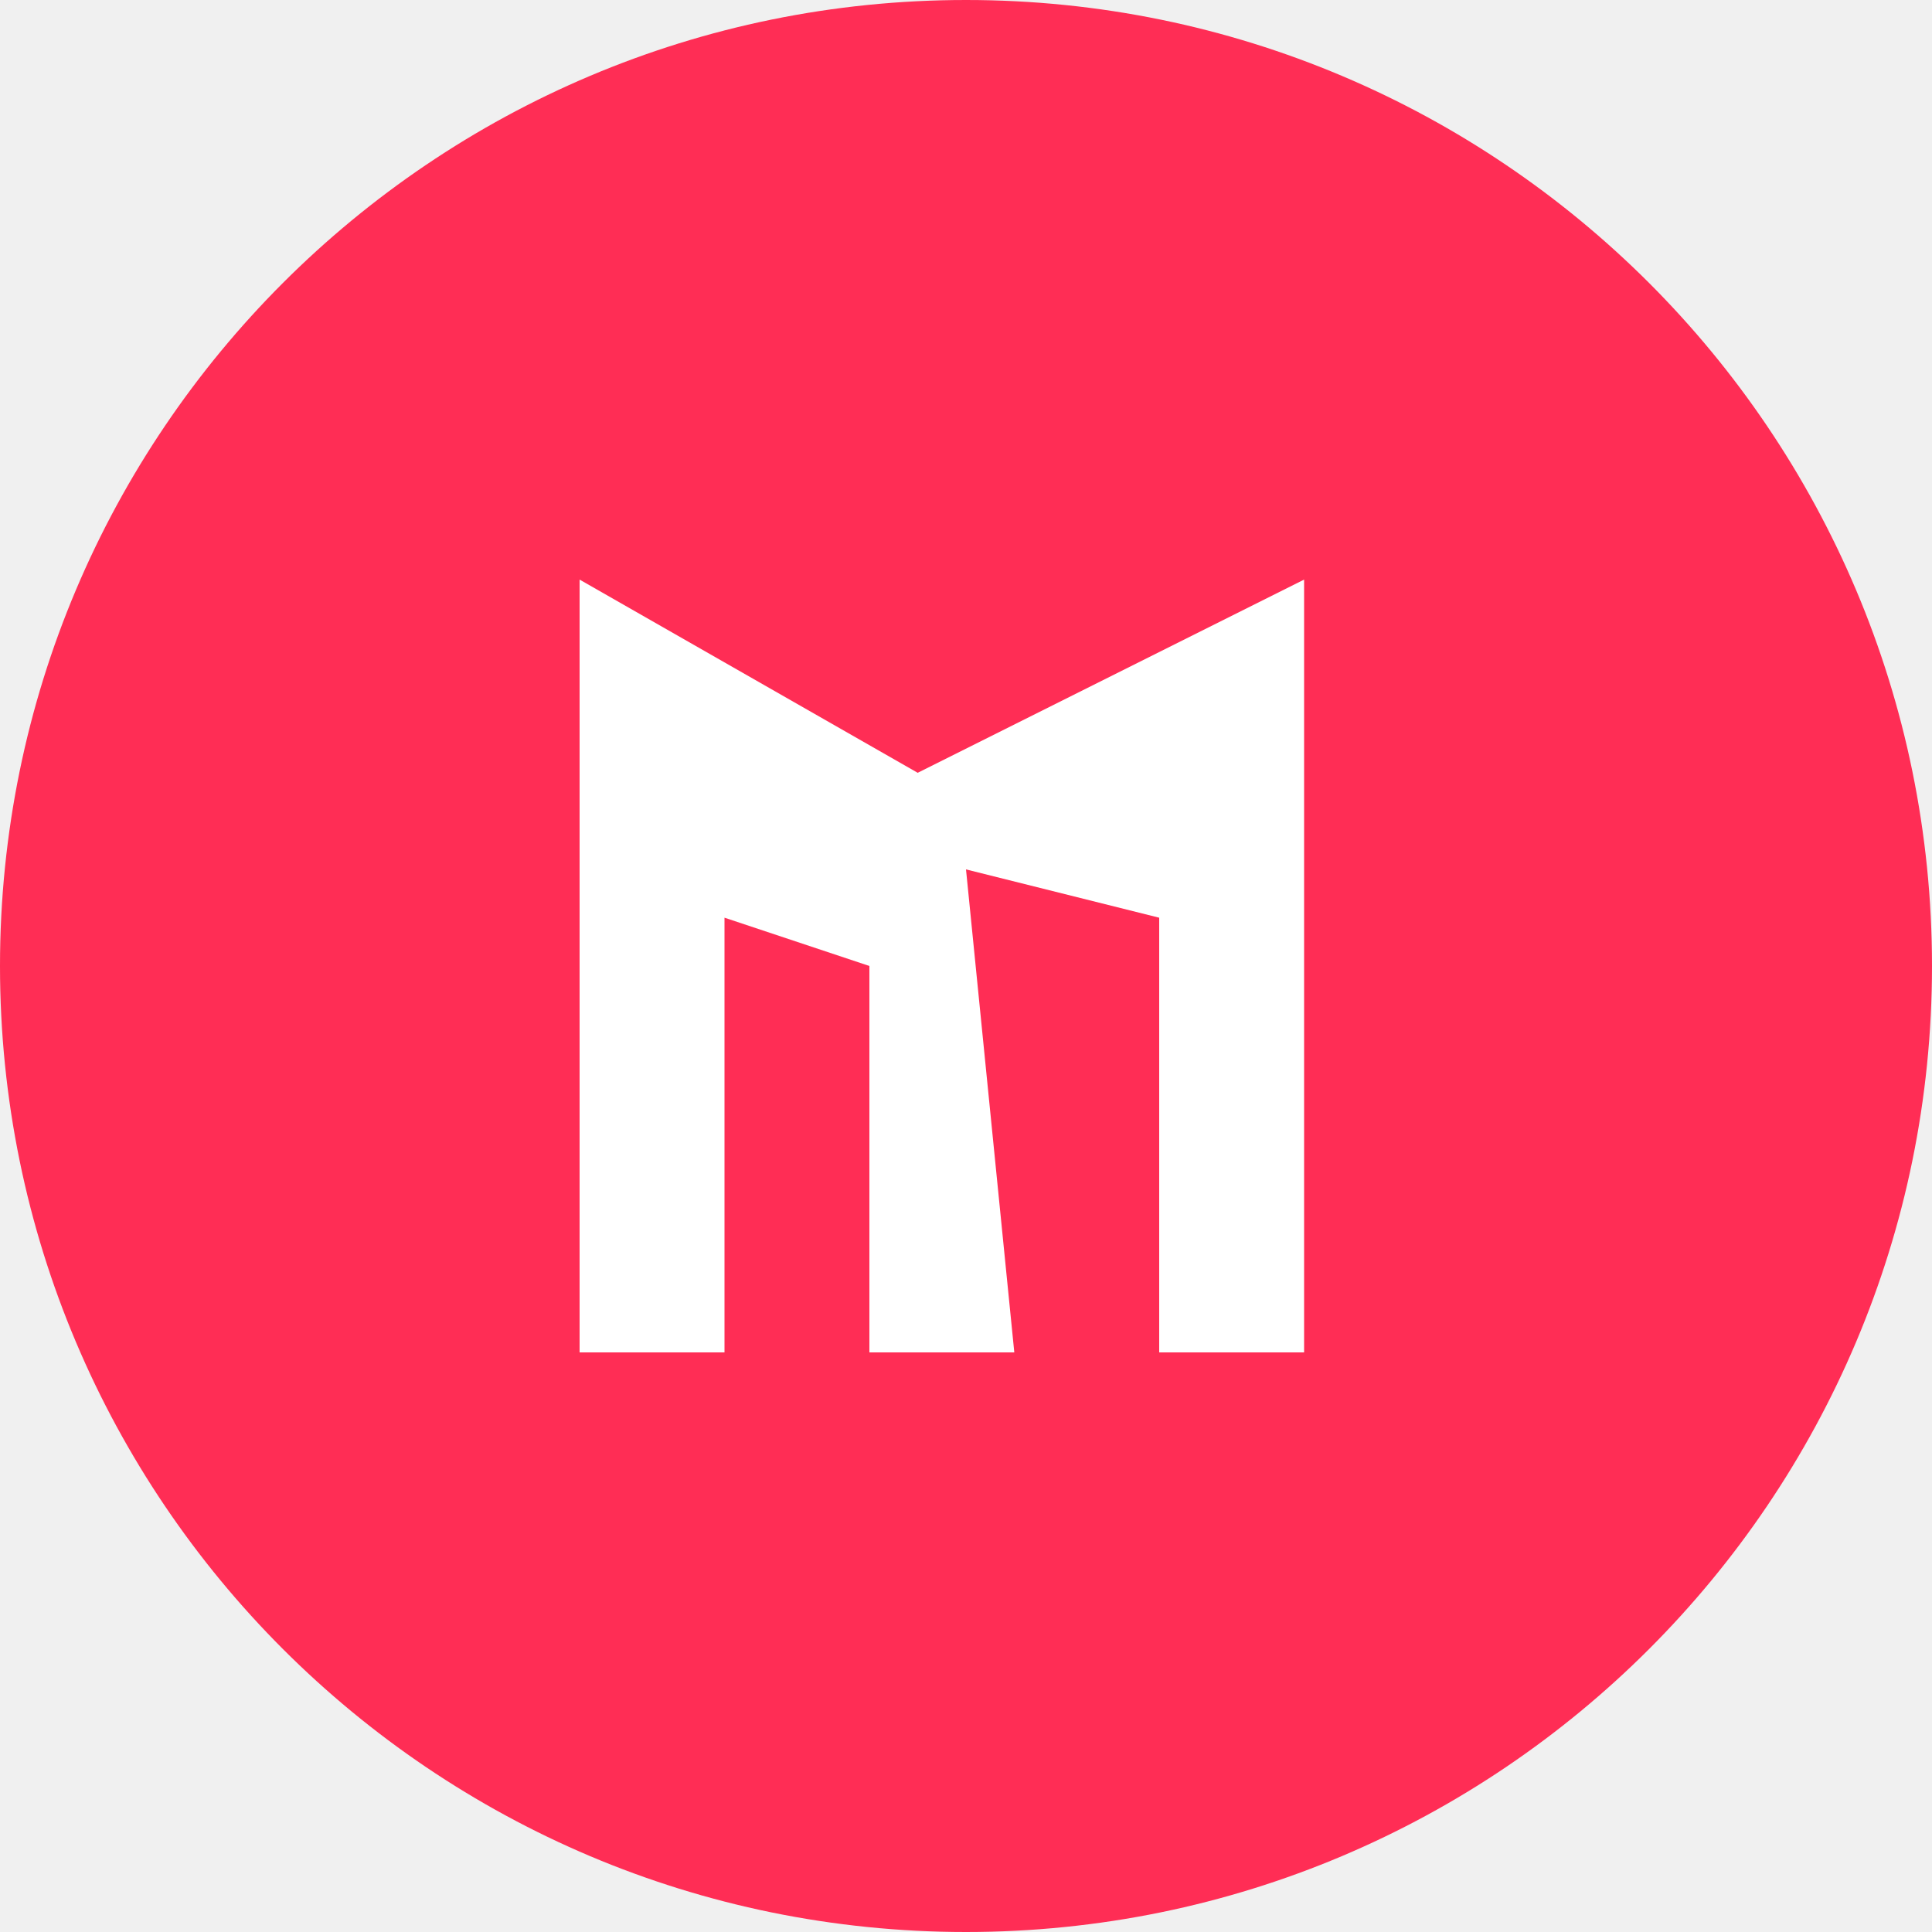
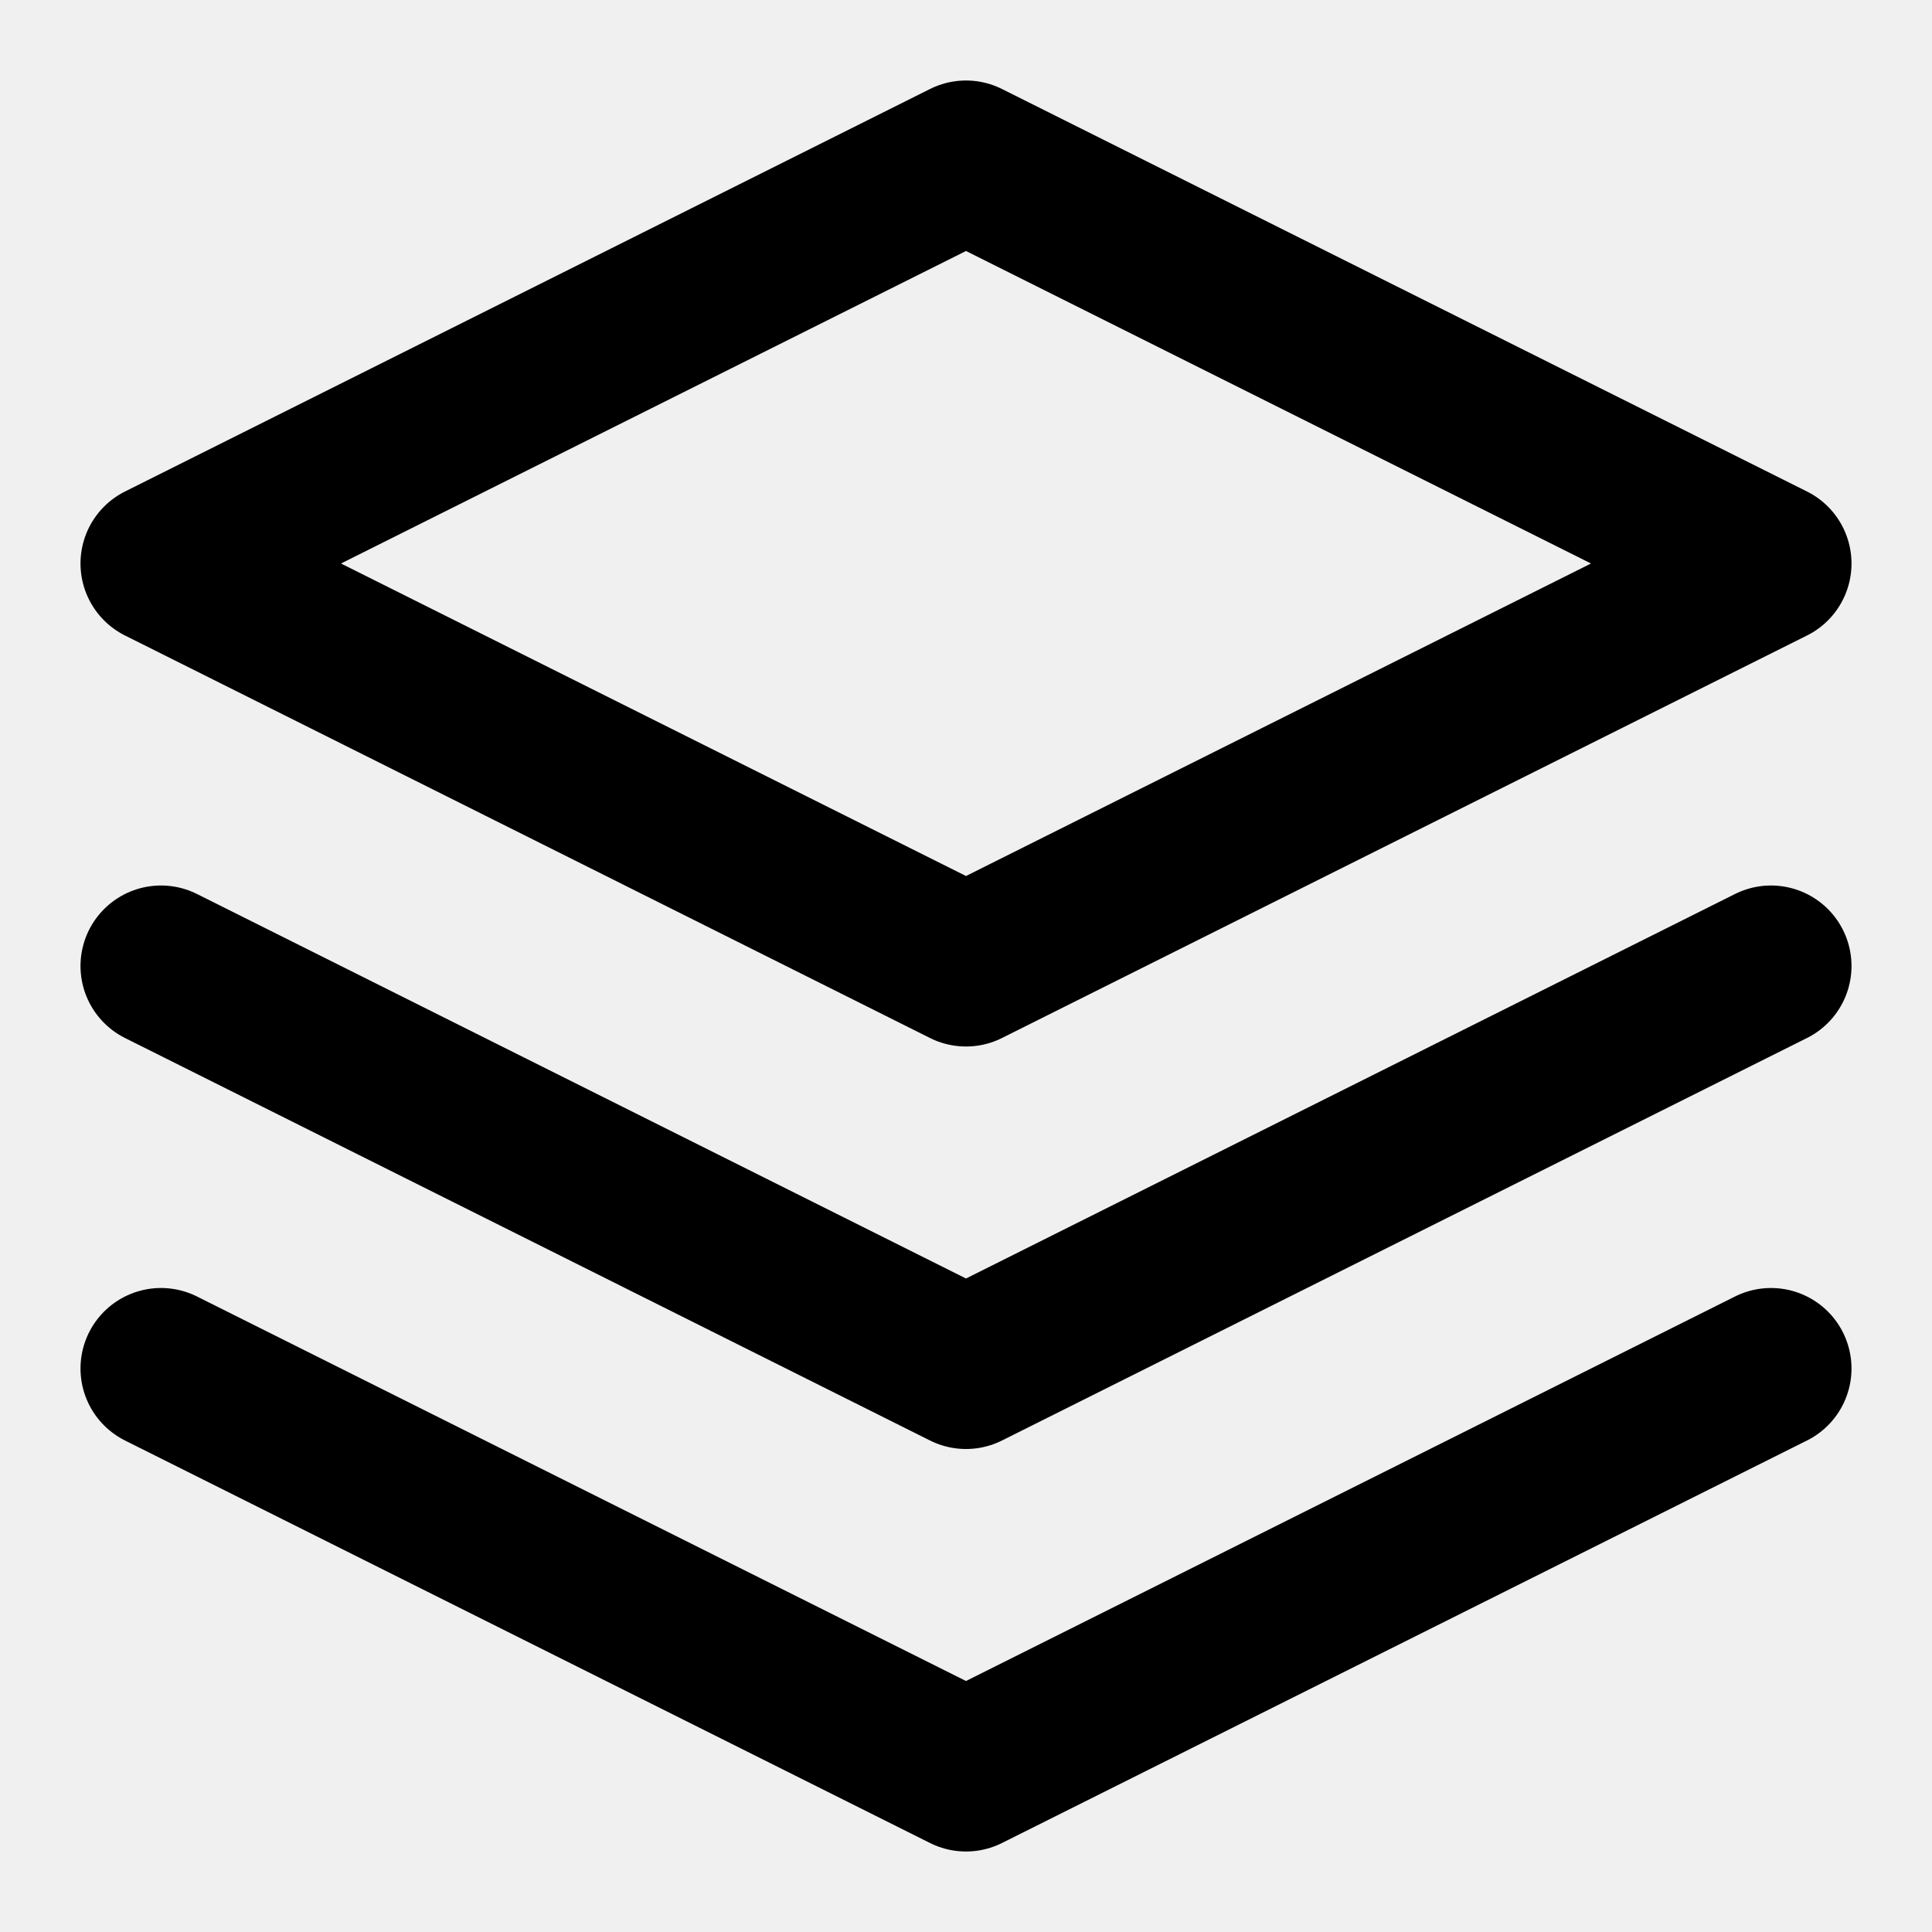
- <svg xmlns="http://www.w3.org/2000/svg" width="40" height="40" viewBox="0 0 40 40" fill="none">
-   <rect width="40" height="40" rx="20" fill="#FF2D55" />
-   <path d="M12 12V28H15V19L18 20V28H21L20 18L24 19V28H27V12L19 16L12 12Z" fill="white" />
+ <svg xmlns="http://www.w3.org/2000/svg" viewBox="0 0 24 24" fill="none" stroke="currentColor" stroke-width="2" stroke-linecap="round" stroke-linejoin="round">
+   <path d="M12 2L2 7l10 5 10-5-10-5zM2 17l10 5 10-5M2 12l10 5 10-5" />
</svg>
